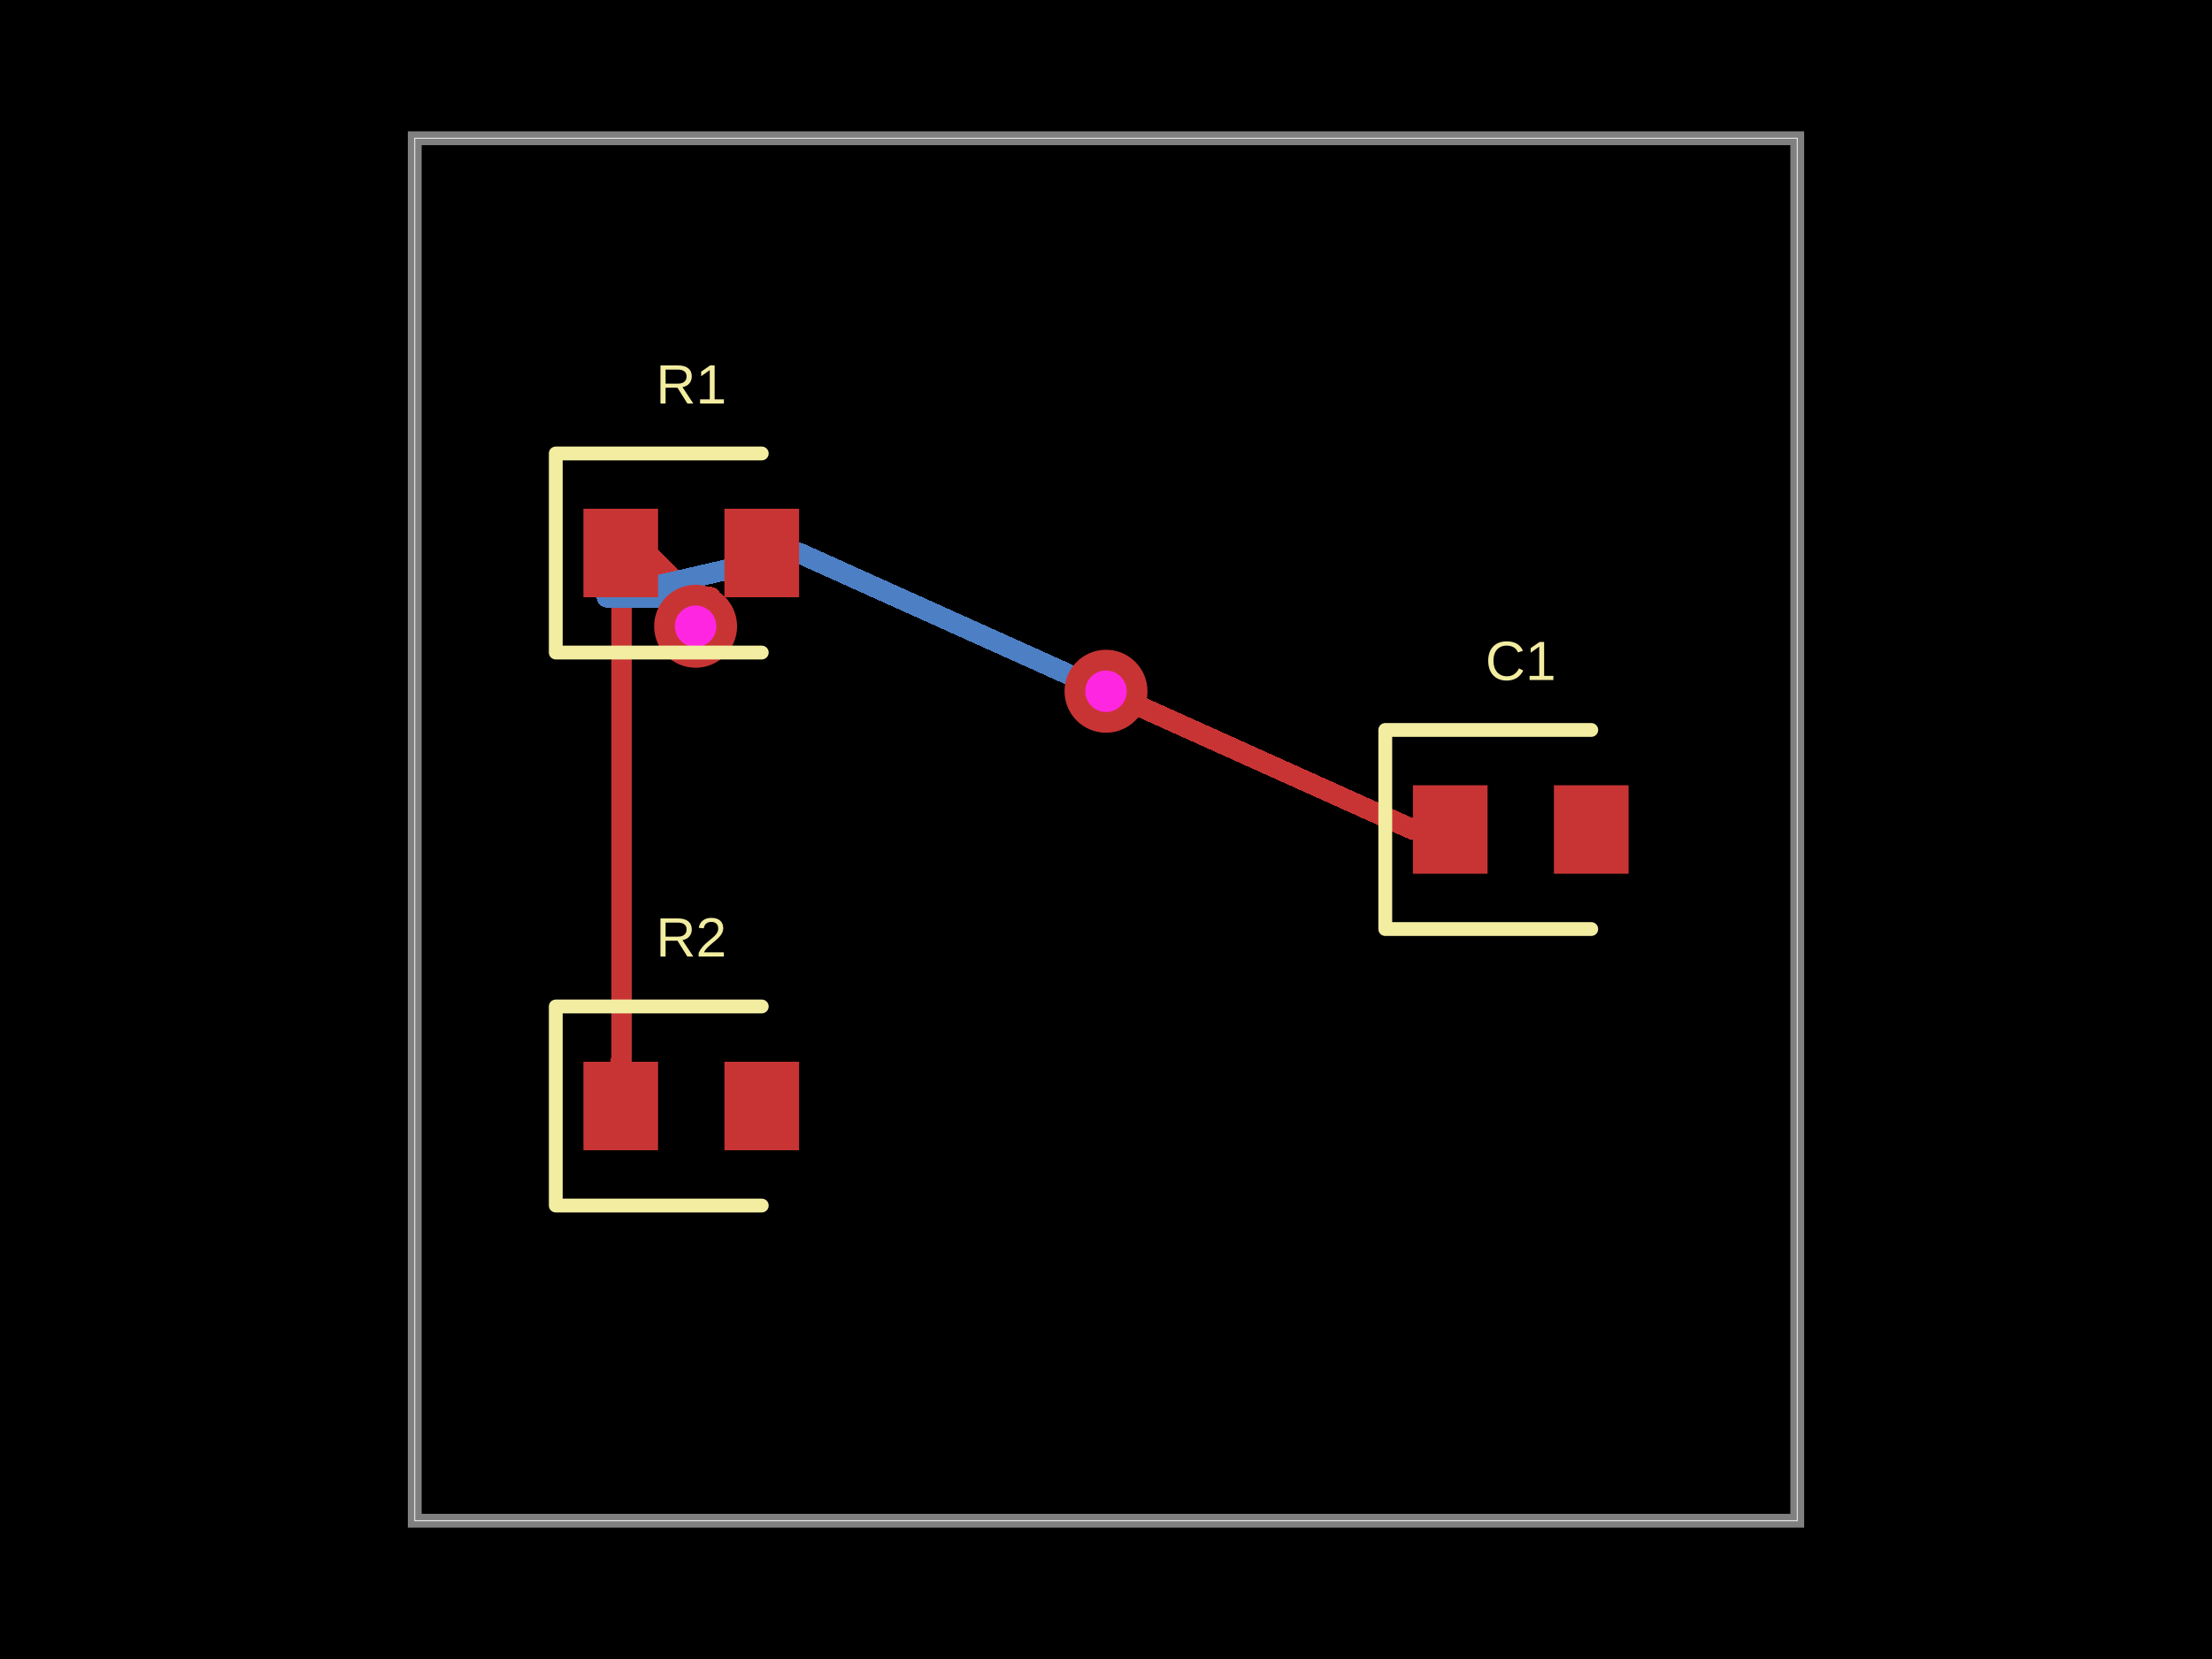
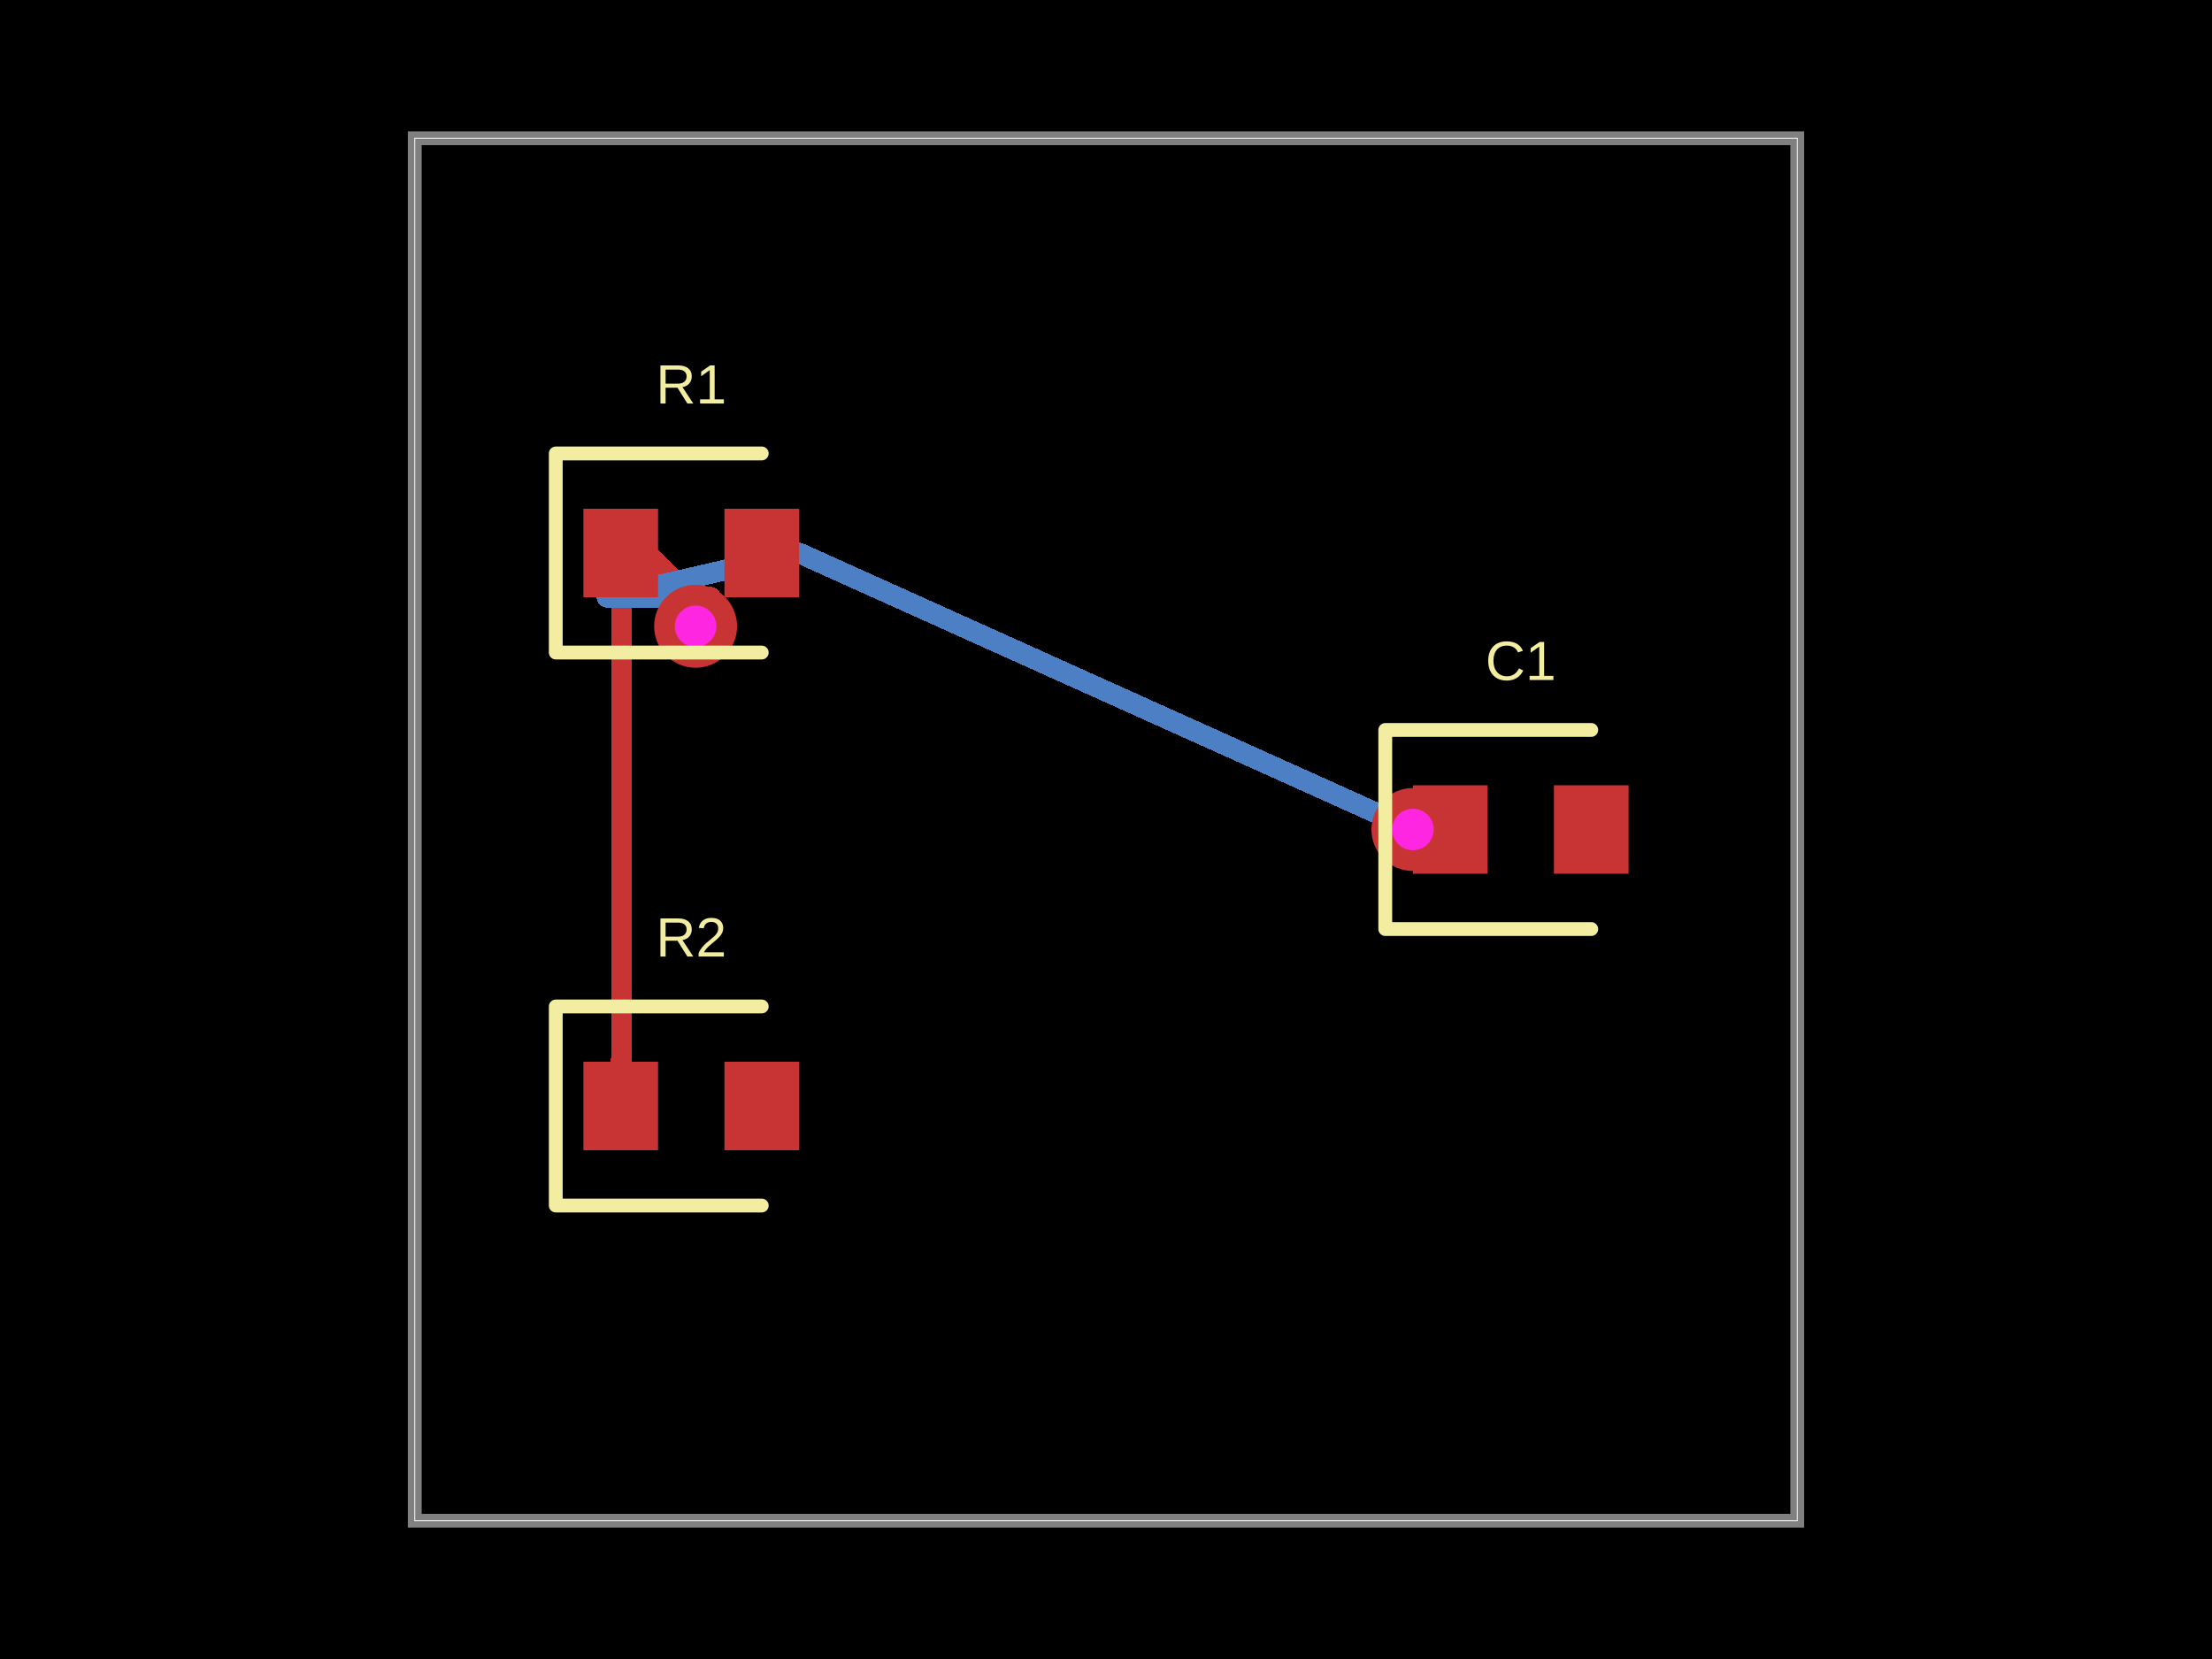
<svg xmlns="http://www.w3.org/2000/svg" width="800" height="600">
  <style />
  <rect class="boundary" x="0" y="0" fill="#000" width="800" height="600" />
  <rect class="pcb-boundary" fill="none" stroke="#fff" stroke-width="0.3" x="150" y="50" width="500" height="500" />
  <path class="pcb-board" d="M 150 550 L 650 550 L 650 50 L 150 50 Z" fill="none" stroke="rgba(255, 255, 255, 0.5)" stroke-width="5" />
  <path class="pcb-trace" stroke="rgb(200, 52, 52)" fill="none" d="M 224.846 216 L 224.846 384" stroke-width="7.5" stroke-linecap="round" stroke-linejoin="round" shape-rendering="crispEdges" data-layer="top" />
  <path class="pcb-trace" stroke="rgb(200, 52, 52)" fill="none" d="M 224.846 384 L 224.846 384" stroke-width="7.5" stroke-linecap="round" stroke-linejoin="round" shape-rendering="crispEdges" data-layer="top" />
  <path class="pcb-trace" stroke="rgb(200, 52, 52)" fill="none" d="M 224.5 216 L 224.5 200" stroke-width="7.5" stroke-linecap="round" stroke-linejoin="round" shape-rendering="crispEdges" data-layer="top" />
  <path class="pcb-trace" stroke="rgb(200, 52, 52)" fill="none" d="M 224.5 200 L 224.5 200" stroke-width="7.5" stroke-linecap="round" stroke-linejoin="round" shape-rendering="crispEdges" data-layer="top" />
  <path class="pcb-trace" stroke="rgb(200, 52, 52)" fill="none" d="M 224.5 400 L 224.5 384" stroke-width="7.5" stroke-linecap="round" stroke-linejoin="round" shape-rendering="crispEdges" data-layer="top" />
  <path class="pcb-trace" stroke="rgb(200, 52, 52)" fill="none" d="M 224.5 384 L 224.5 384" stroke-width="7.5" stroke-linecap="round" stroke-linejoin="round" shape-rendering="crispEdges" data-layer="top" />
  <path class="pcb-trace" stroke="rgb(200, 52, 52)" fill="none" d="M 224.5 200 L 234 200" stroke-width="7.5" stroke-linecap="round" stroke-linejoin="round" shape-rendering="crispEdges" data-layer="top" />
  <path class="pcb-trace" stroke="rgb(200, 52, 52)" fill="none" d="M 234 200 L 250 216" stroke-width="7.5" stroke-linecap="round" stroke-linejoin="round" shape-rendering="crispEdges" data-layer="top" />
-   <path class="pcb-trace" stroke="rgb(77, 127, 196)" fill="none" d="M 400 250 L 400 250" stroke-width="7.5" stroke-linecap="round" stroke-linejoin="round" shape-rendering="crispEdges" data-layer="bottom" />
-   <path class="pcb-trace" stroke="rgb(77, 127, 196)" fill="none" d="M 400 250 L 289 200" stroke-width="7.5" stroke-linecap="round" stroke-linejoin="round" shape-rendering="crispEdges" data-layer="bottom" />
+   <path class="pcb-trace" stroke="rgb(77, 127, 196)" fill="none" d="M 511 300 L 511 300" stroke-width="7.5" stroke-linecap="round" stroke-linejoin="round" shape-rendering="crispEdges" data-layer="bottom" />
+   <path class="pcb-trace" stroke="rgb(77, 127, 196)" fill="none" d="M 511 300 L 289 200" stroke-width="7.5" stroke-linecap="round" stroke-linejoin="round" shape-rendering="crispEdges" data-layer="bottom" />
  <path class="pcb-trace" stroke="rgb(77, 127, 196)" fill="none" d="M 289 200 L 219.5 216" stroke-width="7.5" stroke-linecap="round" stroke-linejoin="round" shape-rendering="crispEdges" data-layer="bottom" />
  <path class="pcb-trace" stroke="rgb(77, 127, 196)" fill="none" d="M 219.5 216 L 224.846 216" stroke-width="7.5" stroke-linecap="round" stroke-linejoin="round" shape-rendering="crispEdges" data-layer="bottom" />
  <path class="pcb-trace" stroke="rgb(77, 127, 196)" fill="none" d="M 224.846 216 L 230.192 216" stroke-width="7.5" stroke-linecap="round" stroke-linejoin="round" shape-rendering="crispEdges" data-layer="bottom" />
  <path class="pcb-trace" stroke="rgb(77, 127, 196)" fill="none" d="M 230.192 216 L 235.538 216" stroke-width="7.5" stroke-linecap="round" stroke-linejoin="round" shape-rendering="crispEdges" data-layer="bottom" />
  <path class="pcb-trace" stroke="rgb(77, 127, 196)" fill="none" d="M 235.538 216 L 240.885 216" stroke-width="7.5" stroke-linecap="round" stroke-linejoin="round" shape-rendering="crispEdges" data-layer="bottom" />
  <path class="pcb-trace" stroke="rgb(77, 127, 196)" fill="none" d="M 240.885 216 L 246.231 221.25" stroke-width="7.5" stroke-linecap="round" stroke-linejoin="round" shape-rendering="crispEdges" data-layer="bottom" />
  <path class="pcb-trace" stroke="rgb(77, 127, 196)" fill="none" d="M 246.231 221.25 L 251.577 226.5" stroke-width="7.5" stroke-linecap="round" stroke-linejoin="round" shape-rendering="crispEdges" data-layer="bottom" />
  <path class="pcb-trace" stroke="rgb(77, 127, 196)" fill="none" d="M 251.577 226.5 L 251.577 226.5" stroke-width="7.5" stroke-linecap="round" stroke-linejoin="round" shape-rendering="crispEdges" data-layer="bottom" />
  <path class="pcb-trace" stroke="rgb(200, 52, 52)" fill="none" d="M 524.5 300 L 511 300" stroke-width="7.5" stroke-linecap="round" stroke-linejoin="round" shape-rendering="crispEdges" data-layer="top" />
-   <path class="pcb-trace" stroke="rgb(200, 52, 52)" fill="none" d="M 511 300 L 400 250" stroke-width="7.5" stroke-linecap="round" stroke-linejoin="round" shape-rendering="crispEdges" data-layer="top" />
-   <path class="pcb-trace" stroke="rgb(200, 52, 52)" fill="none" d="M 400 250 L 400 250" stroke-width="7.5" stroke-linecap="round" stroke-linejoin="round" shape-rendering="crispEdges" data-layer="top" />
+   <path class="pcb-trace" stroke="rgb(200, 52, 52)" fill="none" d="M 511 300 L 511 300" stroke-width="7.5" stroke-linecap="round" stroke-linejoin="round" shape-rendering="crispEdges" data-layer="top" />
  <path class="pcb-trace" stroke="rgb(200, 52, 52)" fill="none" d="M 251.577 226.5 L 251.577 226.5" stroke-width="7.5" stroke-linecap="round" stroke-linejoin="round" shape-rendering="crispEdges" data-layer="top" />
  <path class="pcb-trace" stroke="rgb(200, 52, 52)" fill="none" d="M 251.577 226.5 L 256.923 221.25" stroke-width="7.5" stroke-linecap="round" stroke-linejoin="round" shape-rendering="crispEdges" data-layer="top" />
  <path class="pcb-trace" stroke="rgb(200, 52, 52)" fill="none" d="M 256.923 221.25 L 256.923 216" stroke-width="7.5" stroke-linecap="round" stroke-linejoin="round" shape-rendering="crispEdges" data-layer="top" />
  <rect class="pcb-pad" fill="rgb(200, 52, 52)" x="211" y="184" width="27" height="32" data-layer="top" />
  <rect class="pcb-pad" fill="rgb(200, 52, 52)" x="262" y="184" width="27" height="32" data-layer="top" />
  <rect class="pcb-pad" fill="rgb(200, 52, 52)" x="211" y="384" width="27" height="32" data-layer="top" />
  <rect class="pcb-pad" fill="rgb(200, 52, 52)" x="262" y="384" width="27" height="32" data-layer="top" />
  <rect class="pcb-pad" fill="rgb(200, 52, 52)" x="511" y="284" width="27" height="32" data-layer="top" />
  <rect class="pcb-pad" fill="rgb(200, 52, 52)" x="562" y="284" width="27" height="32" data-layer="top" />
  <g>
-     <circle class="pcb-hole-outer" fill="rgb(200, 52, 52)" cx="400" cy="250" r="15" />
-     <circle class="pcb-hole-inner" fill="#FF26E2" cx="400" cy="250" r="7.5" />
+     <circle class="pcb-hole-outer" fill="rgb(200, 52, 52)" cx="511" cy="300" r="15" />
+     <circle class="pcb-hole-inner" fill="#FF26E2" cx="511" cy="300" r="7.5" />
  </g>
  <g>
    <circle class="pcb-hole-outer" fill="rgb(200, 52, 52)" cx="251.577" cy="226.5" r="15" />
    <circle class="pcb-hole-inner" fill="#FF26E2" cx="251.577" cy="226.5" r="7.5" />
  </g>
  <path class="pcb-silkscreen pcb-silkscreen-top" d="M 275.5 164 L 201 164 L 201 236 L 275.5 236" fill="none" stroke="#f2eda1" stroke-width="5" stroke-linecap="round" stroke-linejoin="round" data-pcb-component-id="pcb_component_0" data-pcb-silkscreen-path-id="pcb_silkscreen_path_0" />
  <path class="pcb-silkscreen pcb-silkscreen-top" d="M 275.5 364 L 201 364 L 201 436 L 275.5 436" fill="none" stroke="#f2eda1" stroke-width="5" stroke-linecap="round" stroke-linejoin="round" data-pcb-component-id="pcb_component_1" data-pcb-silkscreen-path-id="pcb_silkscreen_path_1" />
  <path class="pcb-silkscreen pcb-silkscreen-top" d="M 575.5 264 L 501 264 L 501 336 L 575.5 336" fill="none" stroke="#f2eda1" stroke-width="5" stroke-linecap="round" stroke-linejoin="round" data-pcb-component-id="pcb_component_2" data-pcb-silkscreen-path-id="pcb_silkscreen_path_2" />
  <text x="0" y="0" dx="0" dy="0" fill="#f2eda1" font-family="Arial, sans-serif" font-size="20" text-anchor="middle" dominant-baseline="central" transform="matrix(1,0,0,1,250,139)" class="pcb-silkscreen-text pcb-silkscreen-top" data-pcb-silkscreen-text-id="pcb_component_0" stroke="none">R1</text>
  <text x="0" y="0" dx="0" dy="0" fill="#f2eda1" font-family="Arial, sans-serif" font-size="20" text-anchor="middle" dominant-baseline="central" transform="matrix(1,0,0,1,250,339)" class="pcb-silkscreen-text pcb-silkscreen-top" data-pcb-silkscreen-text-id="pcb_component_1" stroke="none">R2</text>
  <text x="0" y="0" dx="0" dy="0" fill="#f2eda1" font-family="Arial, sans-serif" font-size="20" text-anchor="middle" dominant-baseline="central" transform="matrix(1,0,0,1,550,239)" class="pcb-silkscreen-text pcb-silkscreen-top" data-pcb-silkscreen-text-id="pcb_component_2" stroke="none">C1</text>
</svg>
